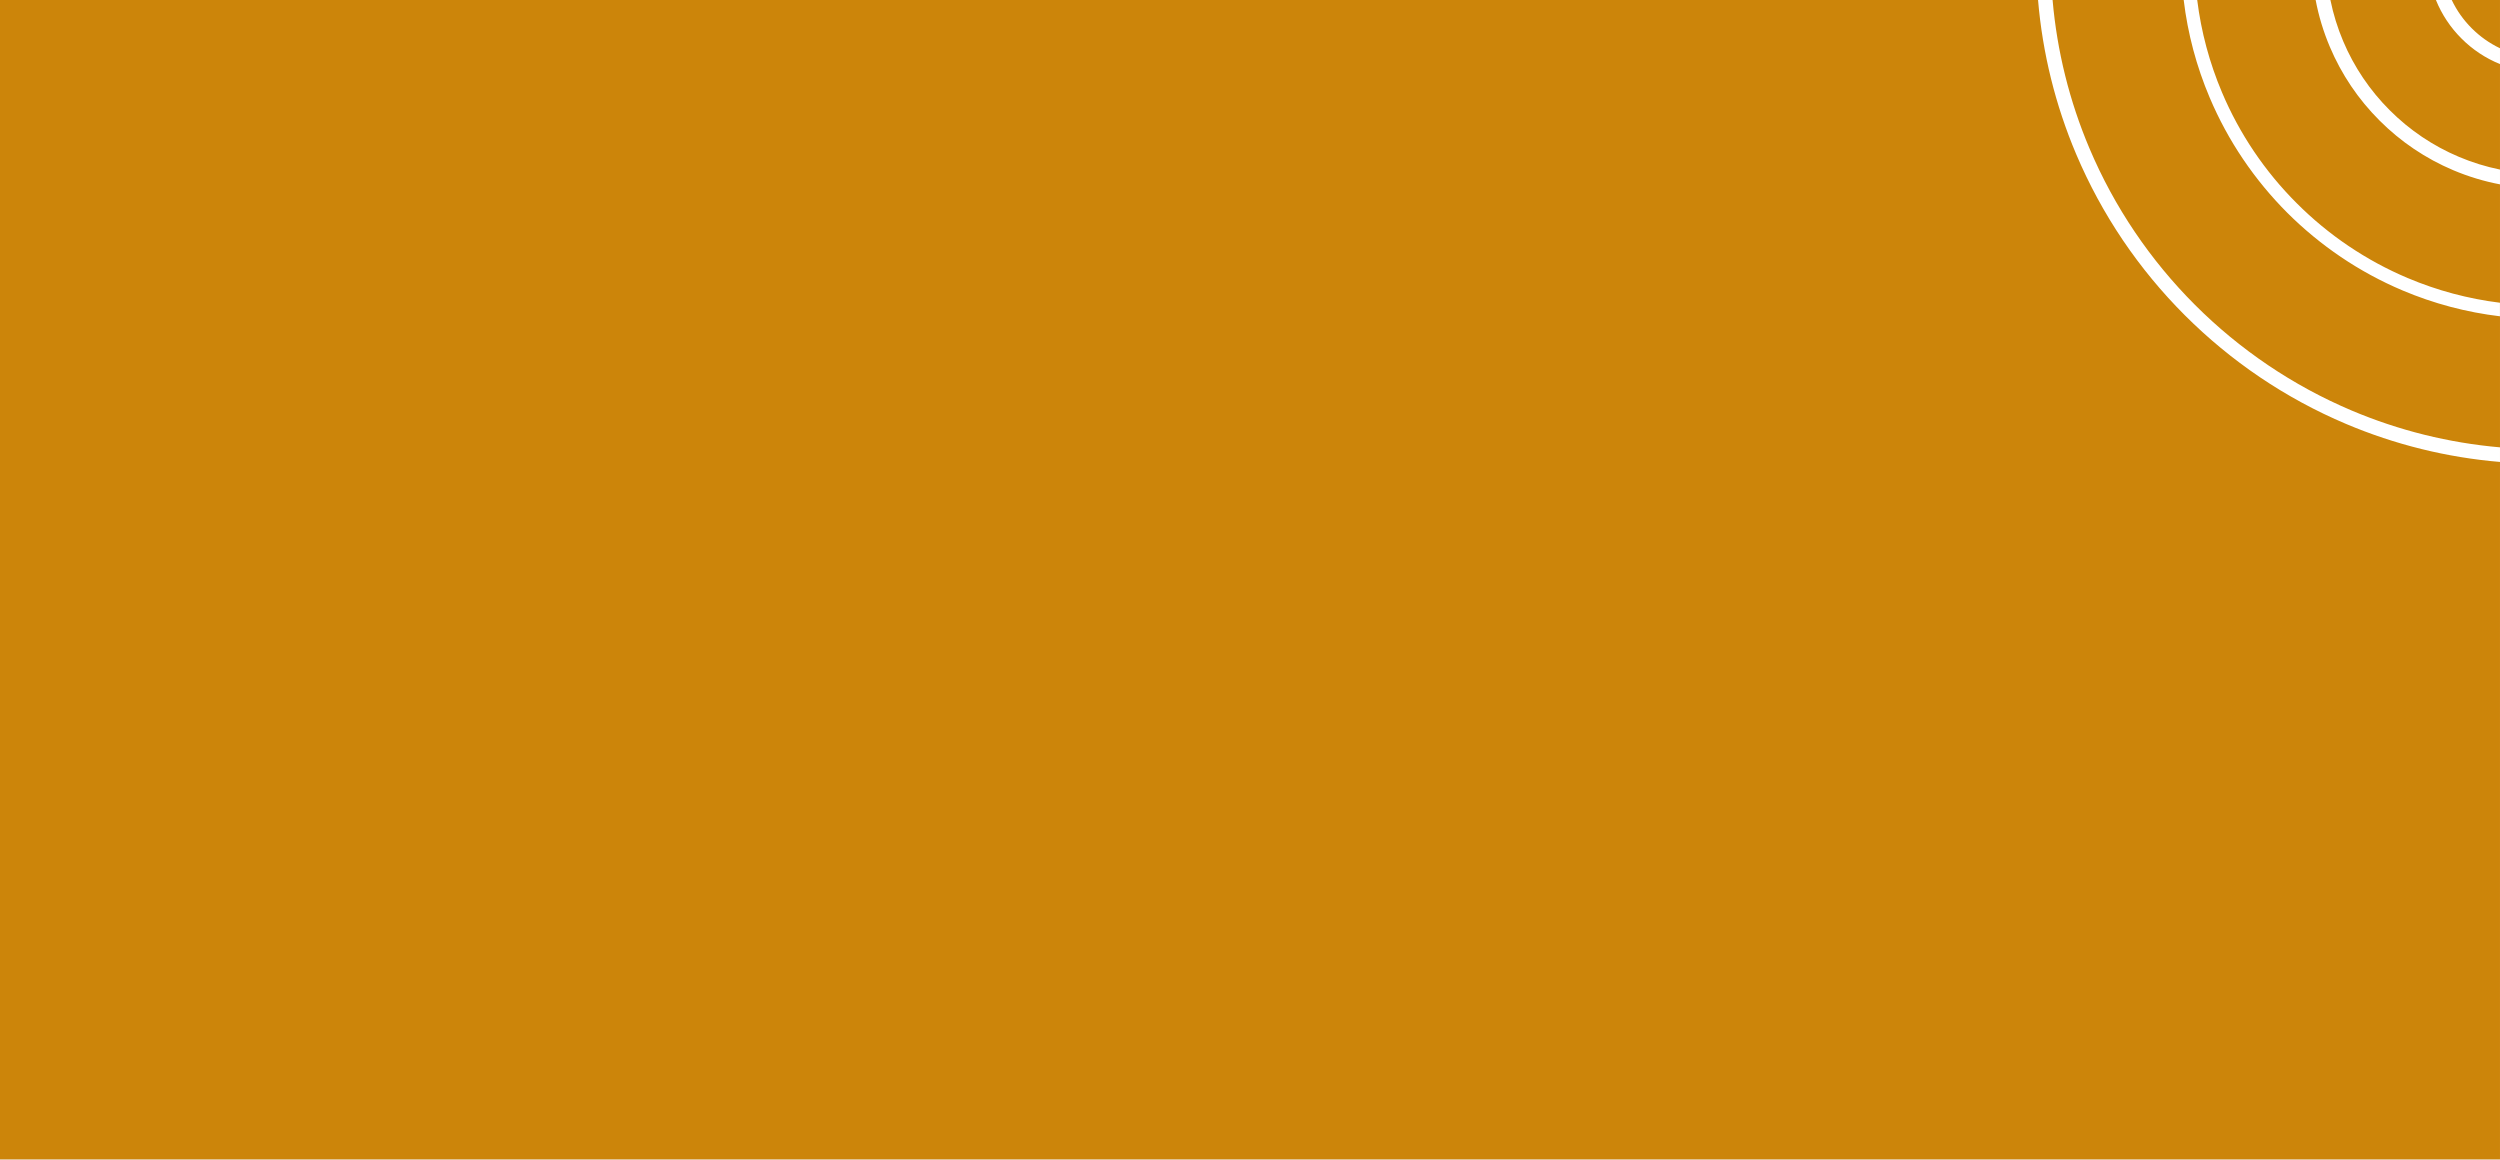
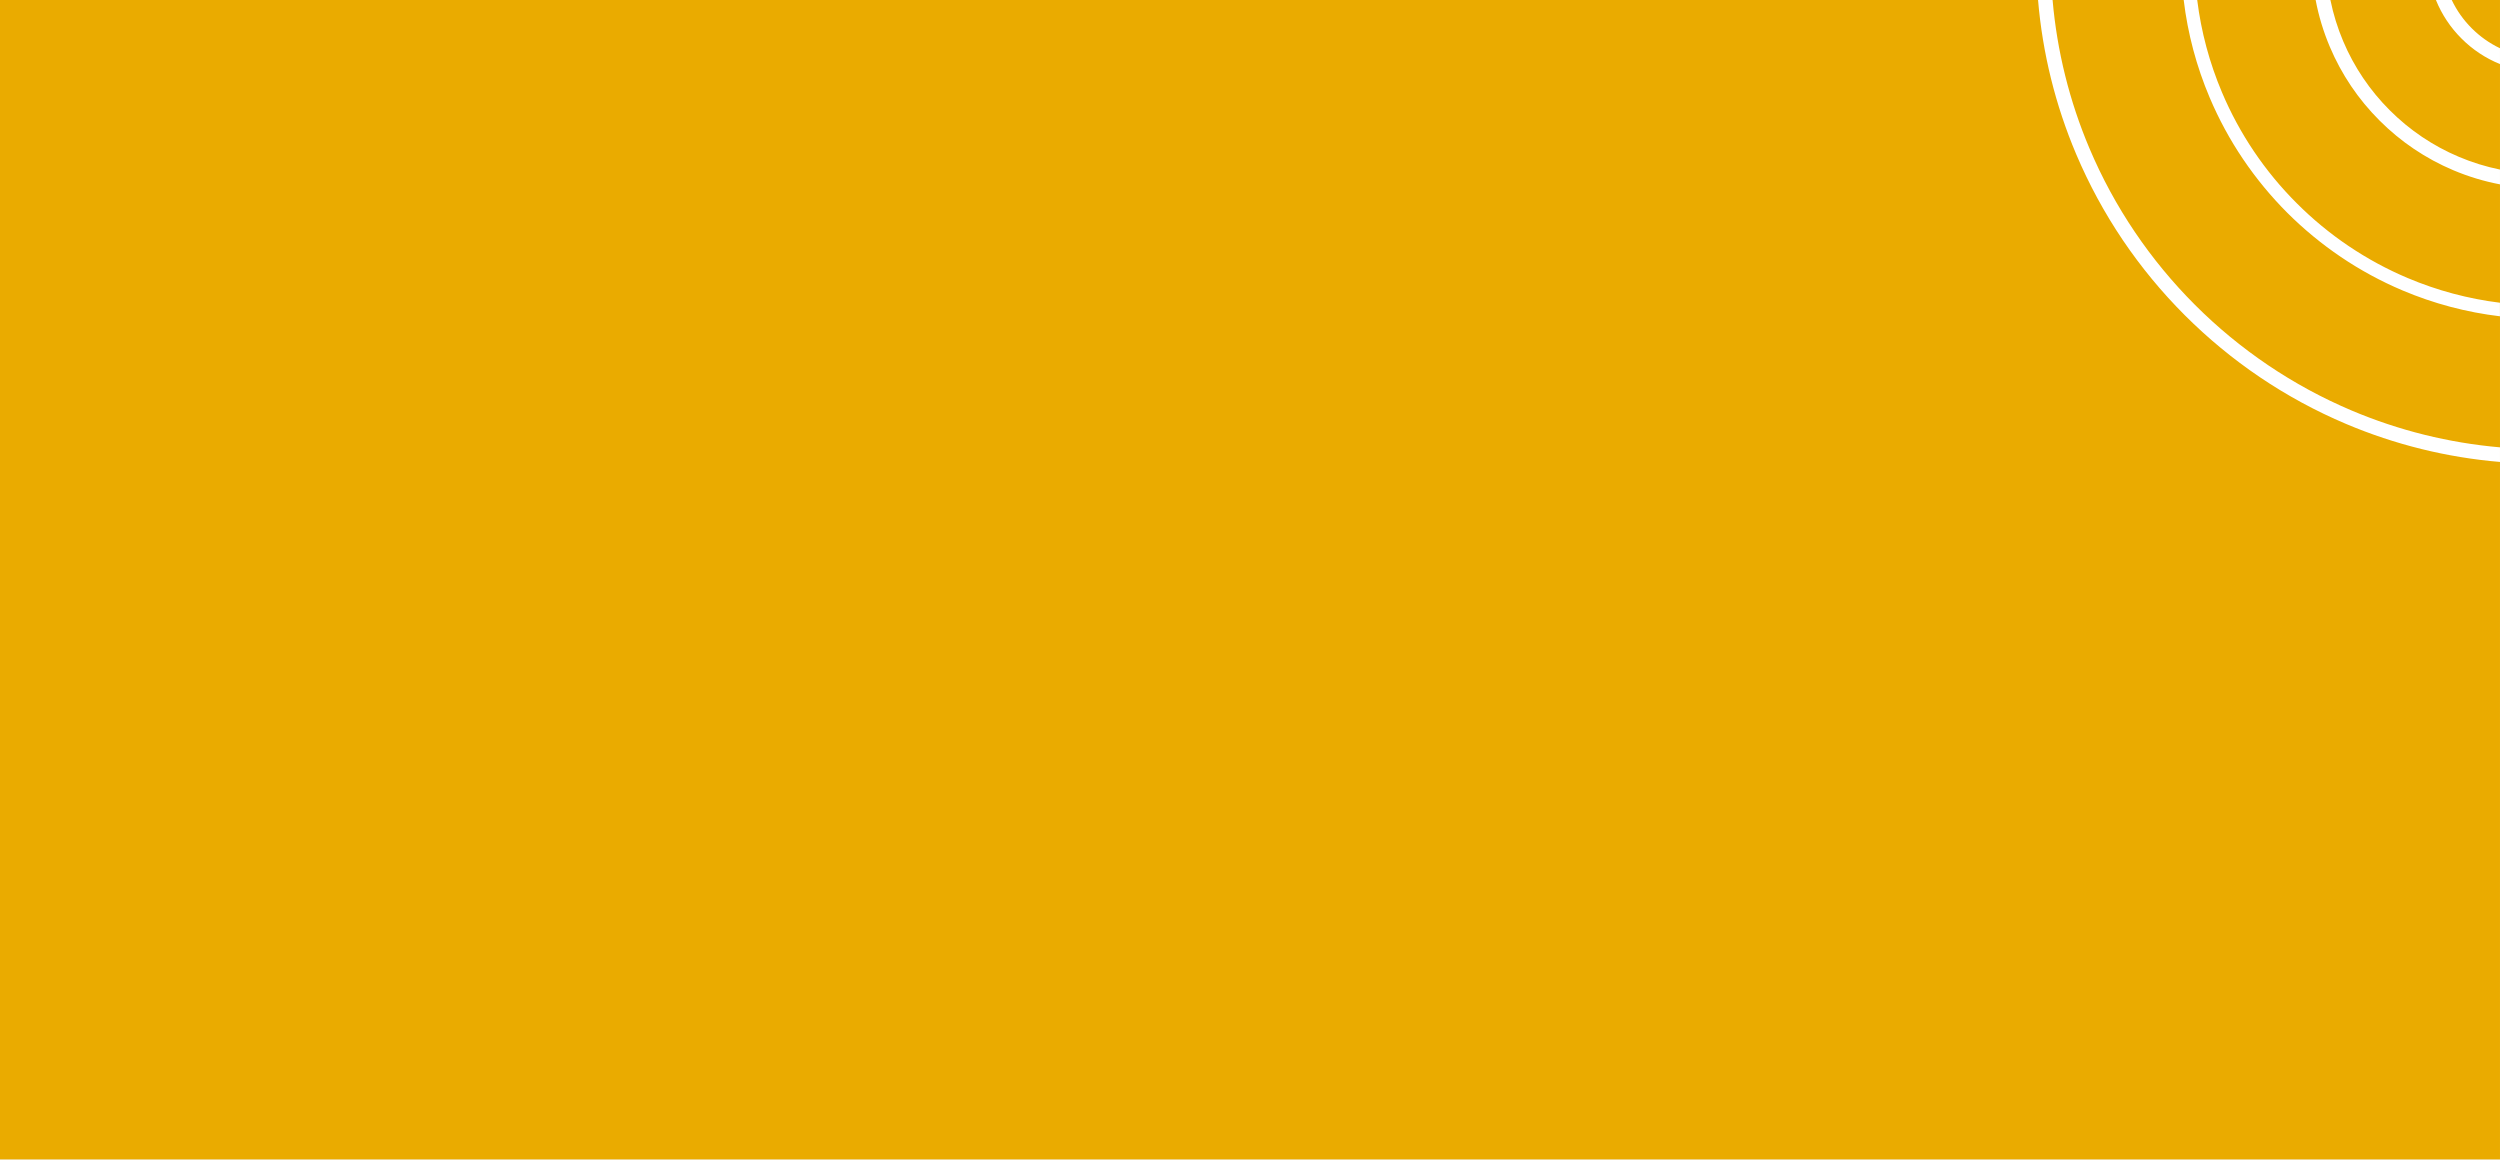
<svg xmlns="http://www.w3.org/2000/svg" width="345.002" height="160" viewBox="0 0 345.002 160">
  <g id="Group_2178" transform="translate(9497 3709)">
-     <rect id="Rectangle" width="345" height="160" transform="translate(-9497 -3709)" fill="#cc850a" />
+     <rect id="Rectangle" width="345" height="160" transform="translate(-9497 -3709)" fill="#EAAB00" />
    <path id="Subtraction_60" d="M63.749,63.749h0A69.393,69.393,0,0,1,42.5,58.5a70.007,70.007,0,0,1-11.892-6.452A70.519,70.519,0,0,1,20.25,43.5,70.539,70.539,0,0,1,11.7,33.138,70.121,70.121,0,0,1,5.25,21.247,69.508,69.508,0,0,1,0,0H2.007A67.459,67.459,0,0,0,7.092,20.467a67.834,67.834,0,0,0,6.27,11.552,68.2,68.2,0,0,0,8.305,10.063,68.31,68.31,0,0,0,10.062,8.3,67.994,67.994,0,0,0,11.55,6.27,67.5,67.5,0,0,0,20.47,5.082v2.009Zm0-20.1,0,0a49.557,49.557,0,0,1-13.46-3.574,49.867,49.867,0,0,1-8.493-4.611,50.581,50.581,0,0,1-7.4-6.1,50.36,50.36,0,0,1-6.1-7.4,49.974,49.974,0,0,1-4.61-8.493A49.565,49.565,0,0,1,20.1,0h1.865a47.807,47.807,0,0,0,3.416,12.74A47.979,47.979,0,0,0,35.7,28.046,48.072,48.072,0,0,0,51,38.365a47.773,47.773,0,0,0,12.744,3.414v1.868Zm0-18.206h0a31.947,31.947,0,0,1-6.454-1.956A31.881,31.881,0,0,1,47.12,16.626,31.846,31.846,0,0,1,40.264,6.455,31.643,31.643,0,0,1,38.309,0h2.038a29.878,29.878,0,0,0,1.759,5.677,29.838,29.838,0,0,0,6.429,9.535,29.864,29.864,0,0,0,9.537,6.429A29.7,29.7,0,0,0,63.749,23.4v2.037Zm0-16.6h0a15.944,15.944,0,0,1-5.313-3.528A15.939,15.939,0,0,1,54.906,0H57.09a13.976,13.976,0,0,0,2.759,3.9,14.03,14.03,0,0,0,3.9,2.759V8.841Z" transform="translate(-9215.748 -3709)" fill="#fff" />
  </g>
</svg>
